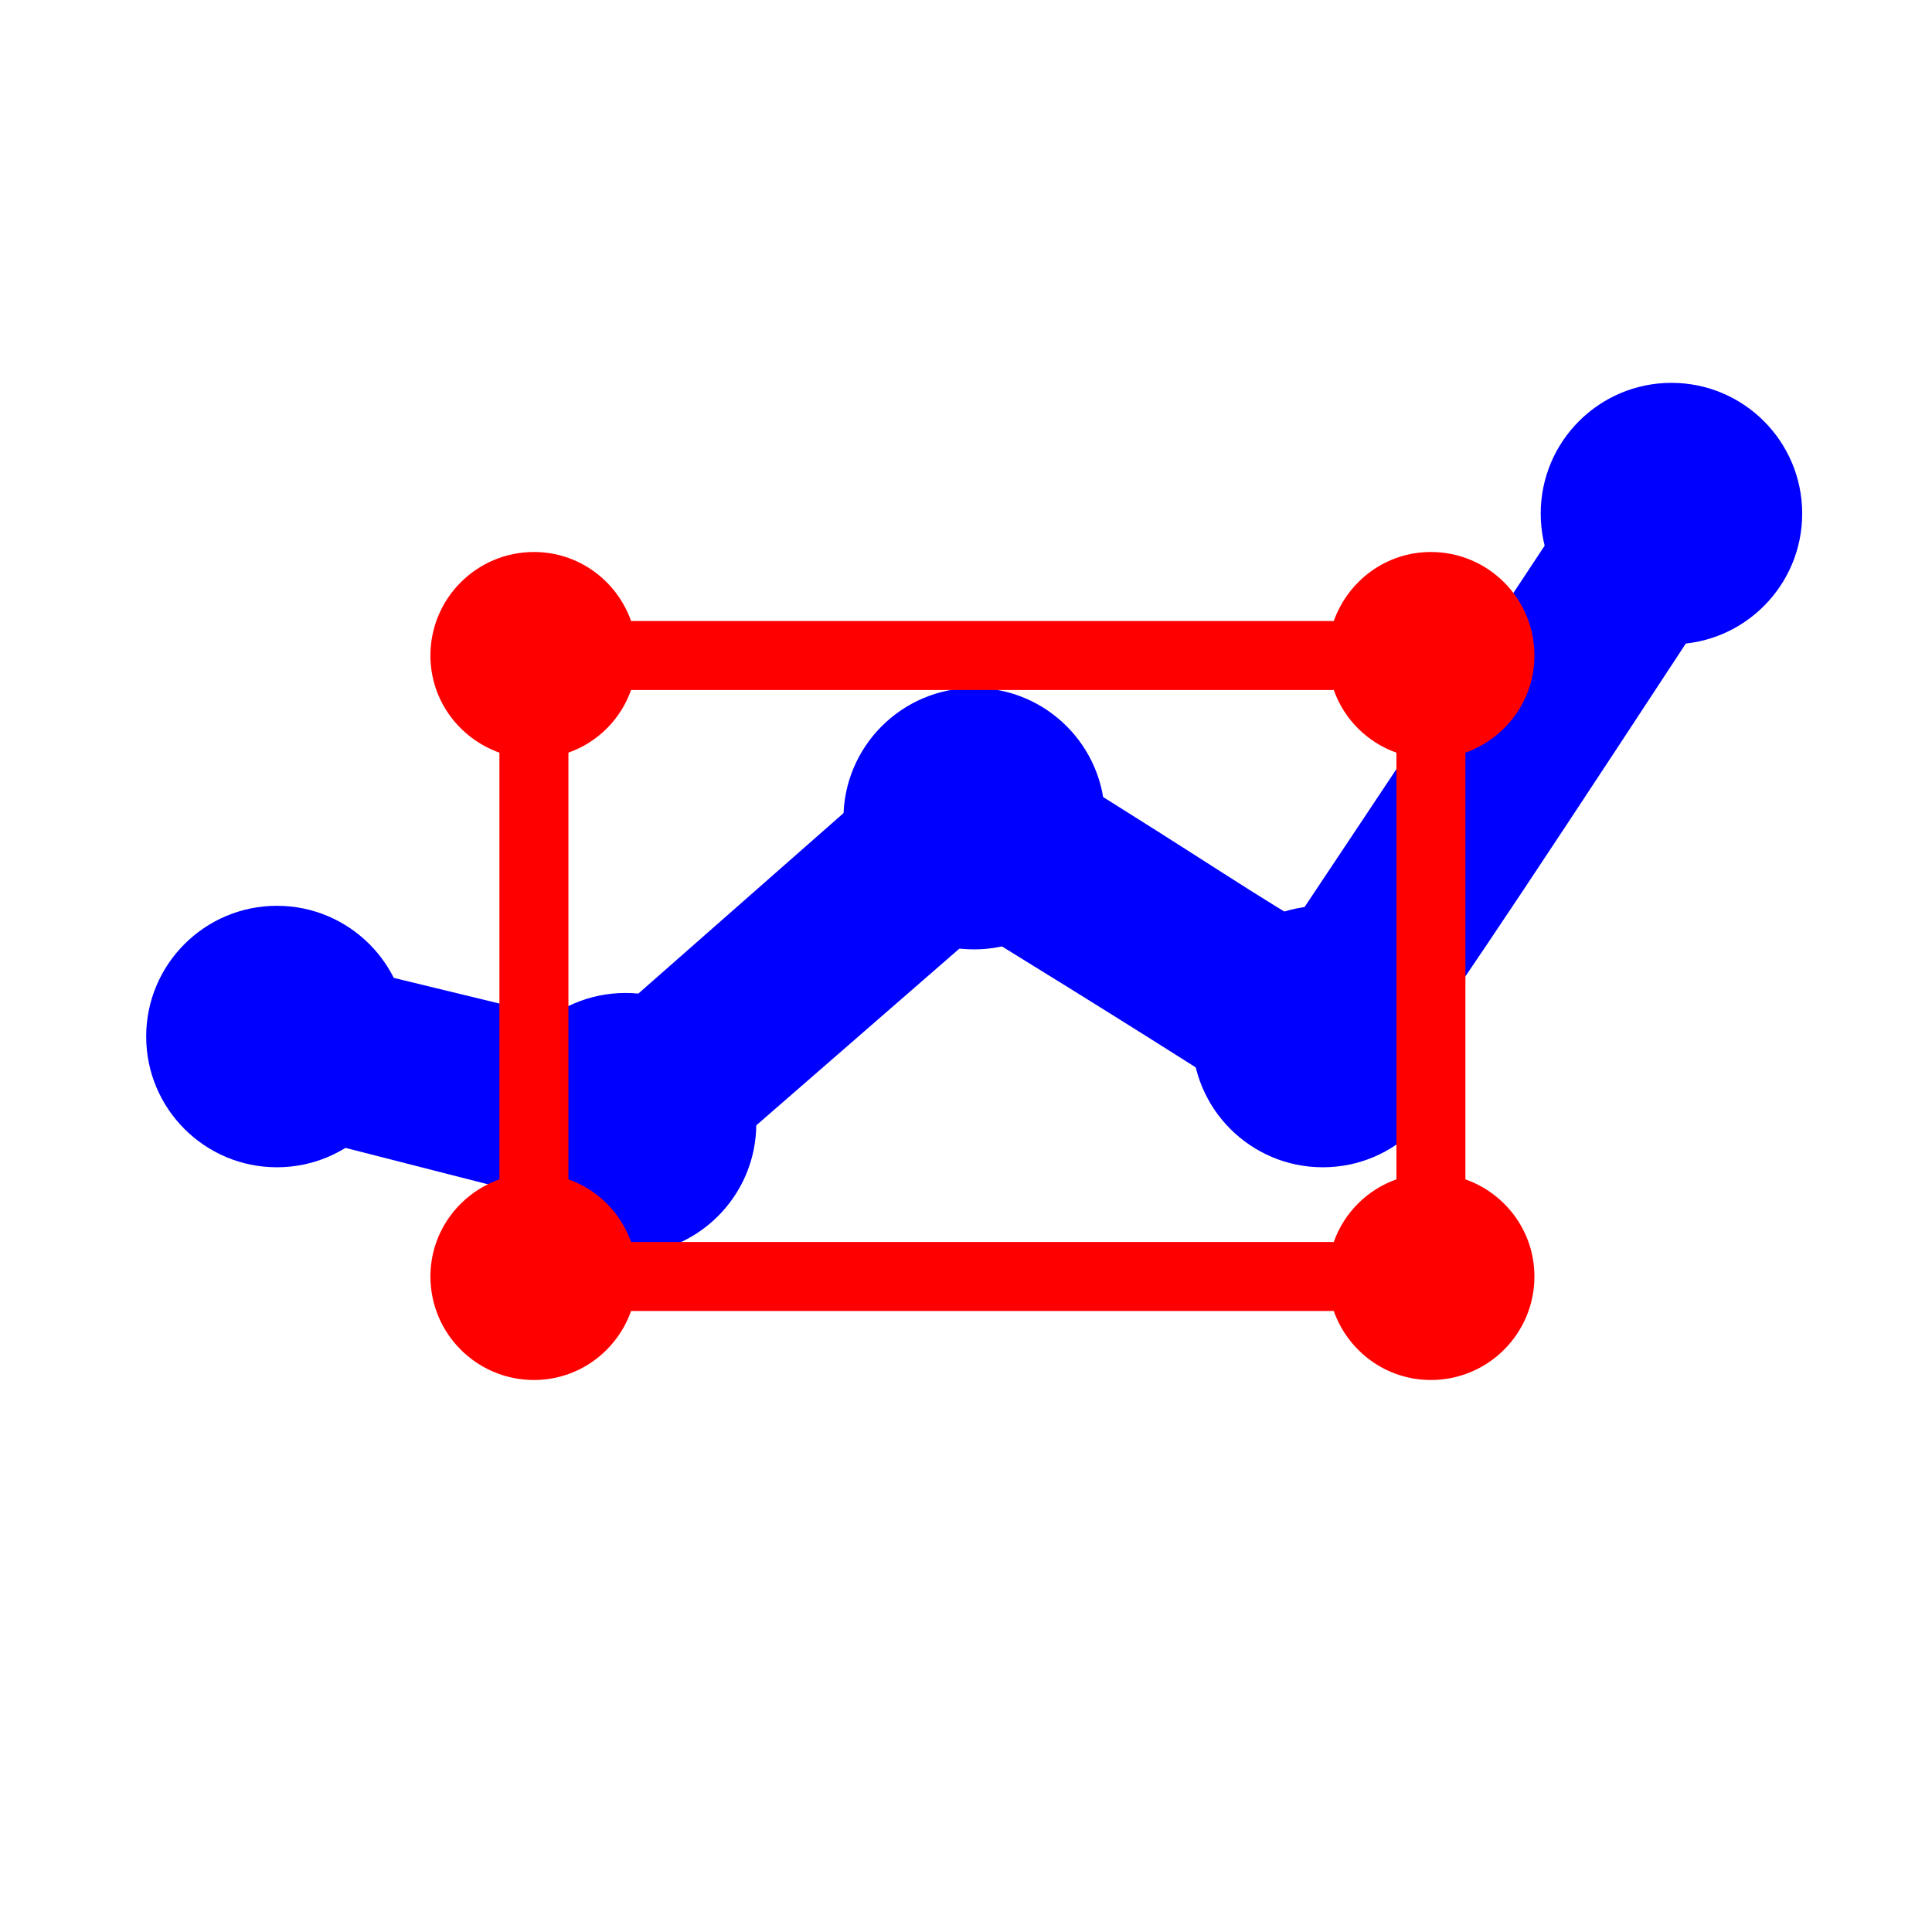
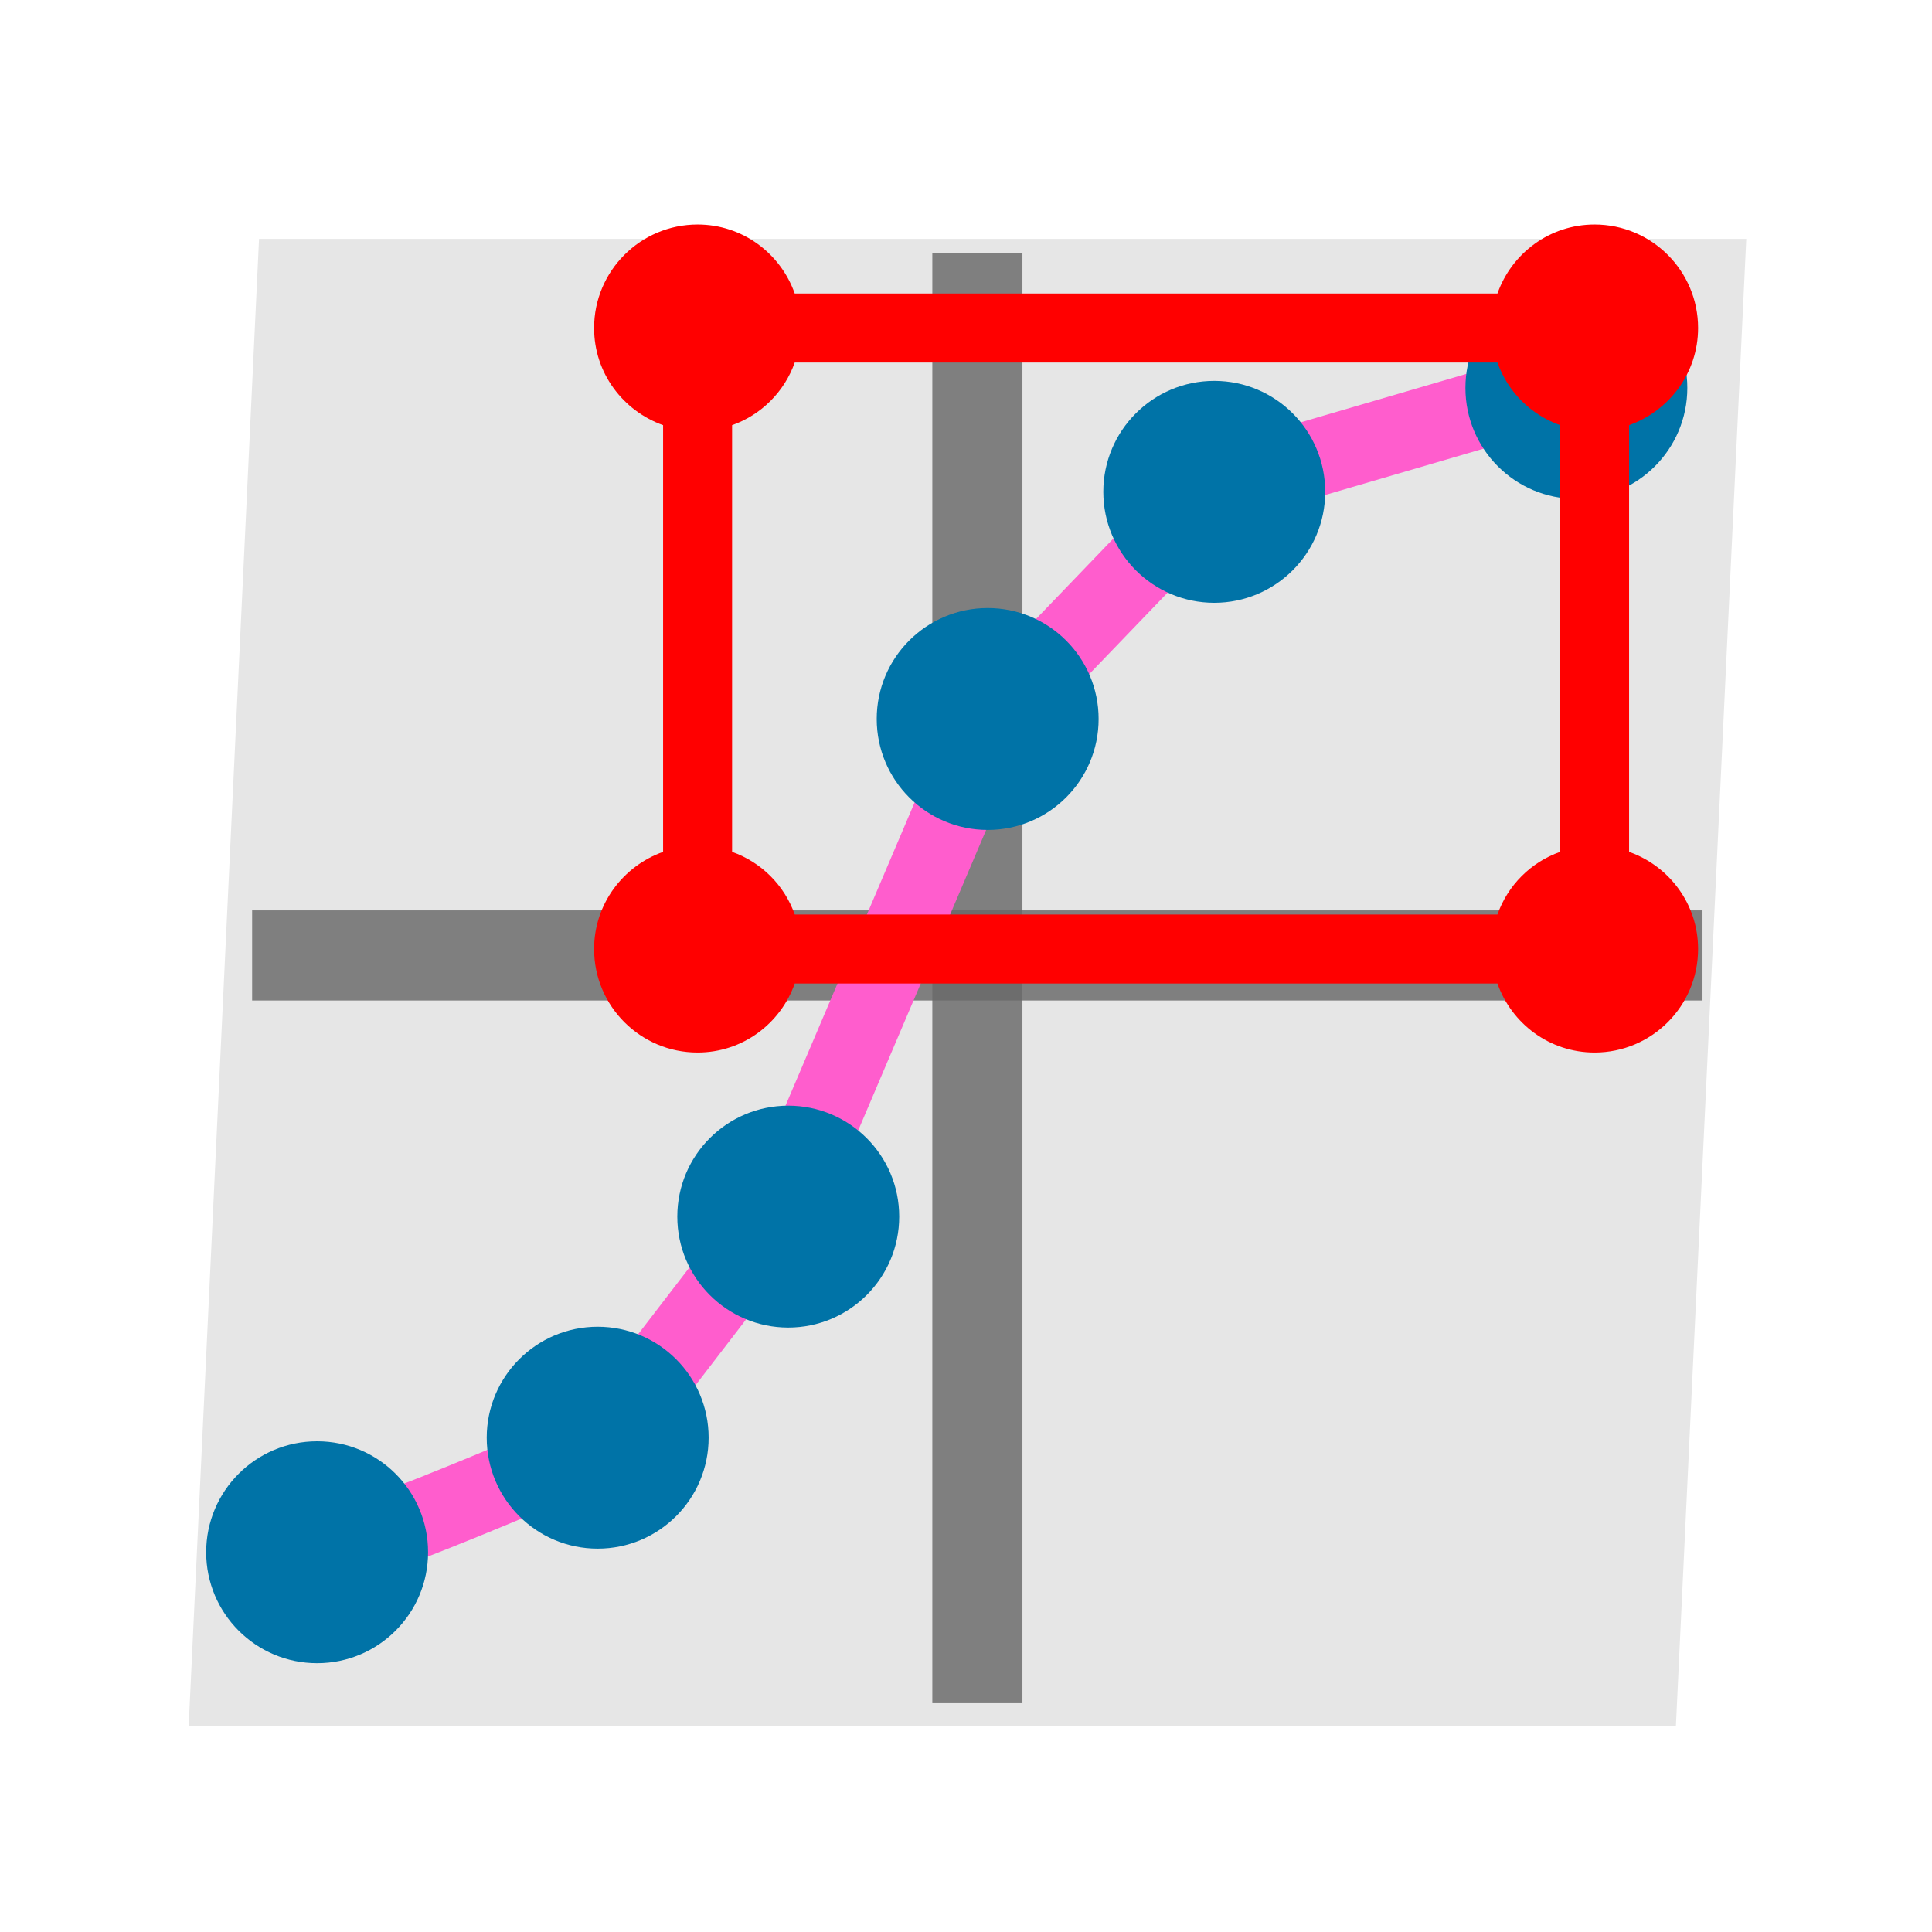
<svg xmlns="http://www.w3.org/2000/svg" role="img" focusable="false" aria-hidden="true" viewBox="0 0 14 14" id="svg2" version="1.1" width="100%" height="100%">
  <defs id="defs10" />
-   <g transform="matrix(0.31579,0,0,0.31579,-0.5196379,1.195353)" id="g18" style="fill:#0000ff">
-     <circle cx="8" cy="20" r="3" id="circle20" d="m 11,20 c 0,1.657 -1.343,3 -3,3 -1.657,0 -3,-1.343 -3,-3 0,-1.657 1.343,-3 3,-3 1.657,0 3,1.343 3,3 z" style="fill:#0000ff" />
-     <circle cx="16" cy="22" r="3" id="circle22" d="m 19,22 c 0,1.657 -1.343,3 -3,3 -1.657,0 -3,-1.343 -3,-3 0,-1.657 1.343,-3 3,-3 1.657,0 3,1.343 3,3 z" style="fill:#0000ff" />
-     <circle cx="24" cy="15" r="3" id="circle24" d="m 27,15 c 0,1.657 -1.343,3 -3,3 -1.657,0 -3,-1.343 -3,-3 0,-1.657 1.343,-3 3,-3 1.657,0 3,1.343 3,3 z" style="fill:#0000ff" />
-     <circle cx="32" cy="20" r="3" id="circle26" d="m 35,20 c 0,1.657 -1.343,3 -3,3 -1.657,0 -3,-1.343 -3,-3 0,-1.657 1.343,-3 3,-3 1.657,0 3,1.343 3,3 z" style="fill:#0000ff" />
-     <circle cx="40" cy="8" r="3" id="circle28" d="m 43,8 c 0,1.657 -1.343,3 -3,3 -1.657,0 -3,-1.343 -3,-3 0,-1.657 1.343,-3 3,-3 1.657,0 3,1.343 3,3 z" style="fill:#0000ff" />
-     <path d="m 38.3,6.9 c -2.1,3.2 -5.3,8 -6.9,10.4 -1.2,-0.7 -3.1,-2 -6.4,-4 l -1.3,-0.8 -8.3,7.3 -7,-1.7 -1,3.9 9,2.3 7.7,-6.7 c 2.6,1.6 5.8,3.6 6.5,4.1 l 0.5,0.5 0.9,-0.1 C 33.1,22 33.1,22 41.5,9.2 L 38.3,6.9 z" id="path30" style="fill:#0000ff" />
-   </g>
-   <path d="M 10.619,8.546 V 5.454 c 0.29,-0.103 0.5,-0.378 0.5,-0.704 0,-0.414 -0.336,-0.75 -0.75,-0.75 -0.326,0 -0.6,0.209 -0.704,0.5 h -5.092 c -0.103,-0.291 -0.378,-0.5 -0.704,-0.5 -0.414,0 -0.75,0.336 -0.75,0.75 0,0.326 0.209,0.6 0.5,0.704 v 3.092 c -0.29,0.103 -0.5,0.378 -0.5,0.704 0,0.414 0.336,0.75 0.75,0.75 0.326,0 0.601,-0.209 0.704,-0.5 h 5.092 c 0.103,0.291 0.378,0.5 0.704,0.5 0.414,0 0.75,-0.336 0.75,-0.75 0,-0.326 -0.209,-0.601 -0.5,-0.704 z m -0.954,0.454 h -5.092 c -0.075,-0.212 -0.242,-0.379 -0.454,-0.454 V 5.454 c 0.212,-0.075 0.379,-0.242 0.454,-0.454 h 5.092 c 0.075,0.212 0.242,0.379 0.454,0.454 v 3.092 c -0.212,0.075 -0.379,0.242 -0.454,0.454 z" id="path6" style="fill:#ff0000" />
+   <rect style="fill:#e6e6e6;fill-opacity:1;stroke:none;stroke-width:2.167;stroke-opacity:1" id="rect10749-5" width="10.777" height="10.788" x="1.959" y="1.733" transform="matrix(1,0,-0.04725952,0.9988826,0,0)" />
+   <rect style="fill:#696969;fill-opacity:0.817;stroke-width:0.555" id="rect28089" width="0.653" height="10.51" x="6.756" y="1.832" />
+   <rect style="fill:#696969;fill-opacity:0.817;stroke-width:0.555" id="rect28089-7" width="0.653" height="10.51" x="6.597" y="-12.337" transform="rotate(90)" />
+   <path style="fill:none;fill-opacity:0.817;stroke:#ff5dcd;stroke-width:0.555;stroke-opacity:1" d="m 2.285,11.232 c 0,0.131 2.089,-0.783 2.089,-0.783 L 5.679,8.751 7.18,5.226 8.812,3.529 11.489,2.746" id="path32265" />
+   <circle cx="8.799" cy="3.564" r="0.804" id="circle20-2" style="fill:#0073a7;stroke-width:0.268;fill-opacity:1" />
+   <circle cx="7.157" cy="5.21" r="0.804" id="circle22-3" style="fill:#0073a7;stroke-width:0.268;fill-opacity:1" />
+   <circle cx="5.712" cy="8.816" r="0.804" id="circle24-6" style="fill:#0073a7;stroke-width:0.268;fill-opacity:1" />
+   <circle cx="4.331" cy="10.418" r="0.804" id="circle26-0" style="fill:#0073a7;stroke-width:0.268;fill-opacity:1" />
+   <circle cx="2.298" cy="11.248" r="0.804" id="circle28-1" style="fill:#0073a7;stroke-width:0.268;fill-opacity:1" />
+   <circle cx="11.423" cy="2.811" r="0.804" id="circle28-1-2" style="fill:#0073a7;stroke-width:0.268;fill-opacity:1" />
+   <path d="M 11.805,6.173 V 3.081 c 0.29,-0.103 0.5,-0.378 0.5,-0.704 0,-0.414 -0.336,-0.75 -0.75,-0.75 -0.326,0 -0.601,0.209 -0.704,0.5 H 5.759 c -0.103,-0.291 -0.378,-0.5 -0.704,-0.5 -0.414,0 -0.75,0.336 -0.75,0.75 0,0.326 0.209,0.6 0.5,0.704 v 3.092 c -0.29,0.103 -0.5,0.378 -0.5,0.704 0,0.414 0.336,0.75 0.75,0.75 0.326,0 0.601,-0.209 0.704,-0.5 h 5.092 c 0.103,0.291 0.378,0.5 0.704,0.5 0.414,0 0.75,-0.336 0.75,-0.75 0,-0.326 -0.209,-0.601 -0.5,-0.704 z m -0.954,0.454 H 5.759 c -0.075,-0.212 -0.242,-0.379 -0.454,-0.454 V 3.081 c 0.212,-0.075 0.379,-0.242 0.454,-0.454 h 5.092 c 0.075,0.212 0.242,0.379 0.454,0.454 v 3.092 c -0.212,0.075 -0.379,0.242 -0.454,0.454 z" id="path6" style="fill:#ff0000" />
</svg>
